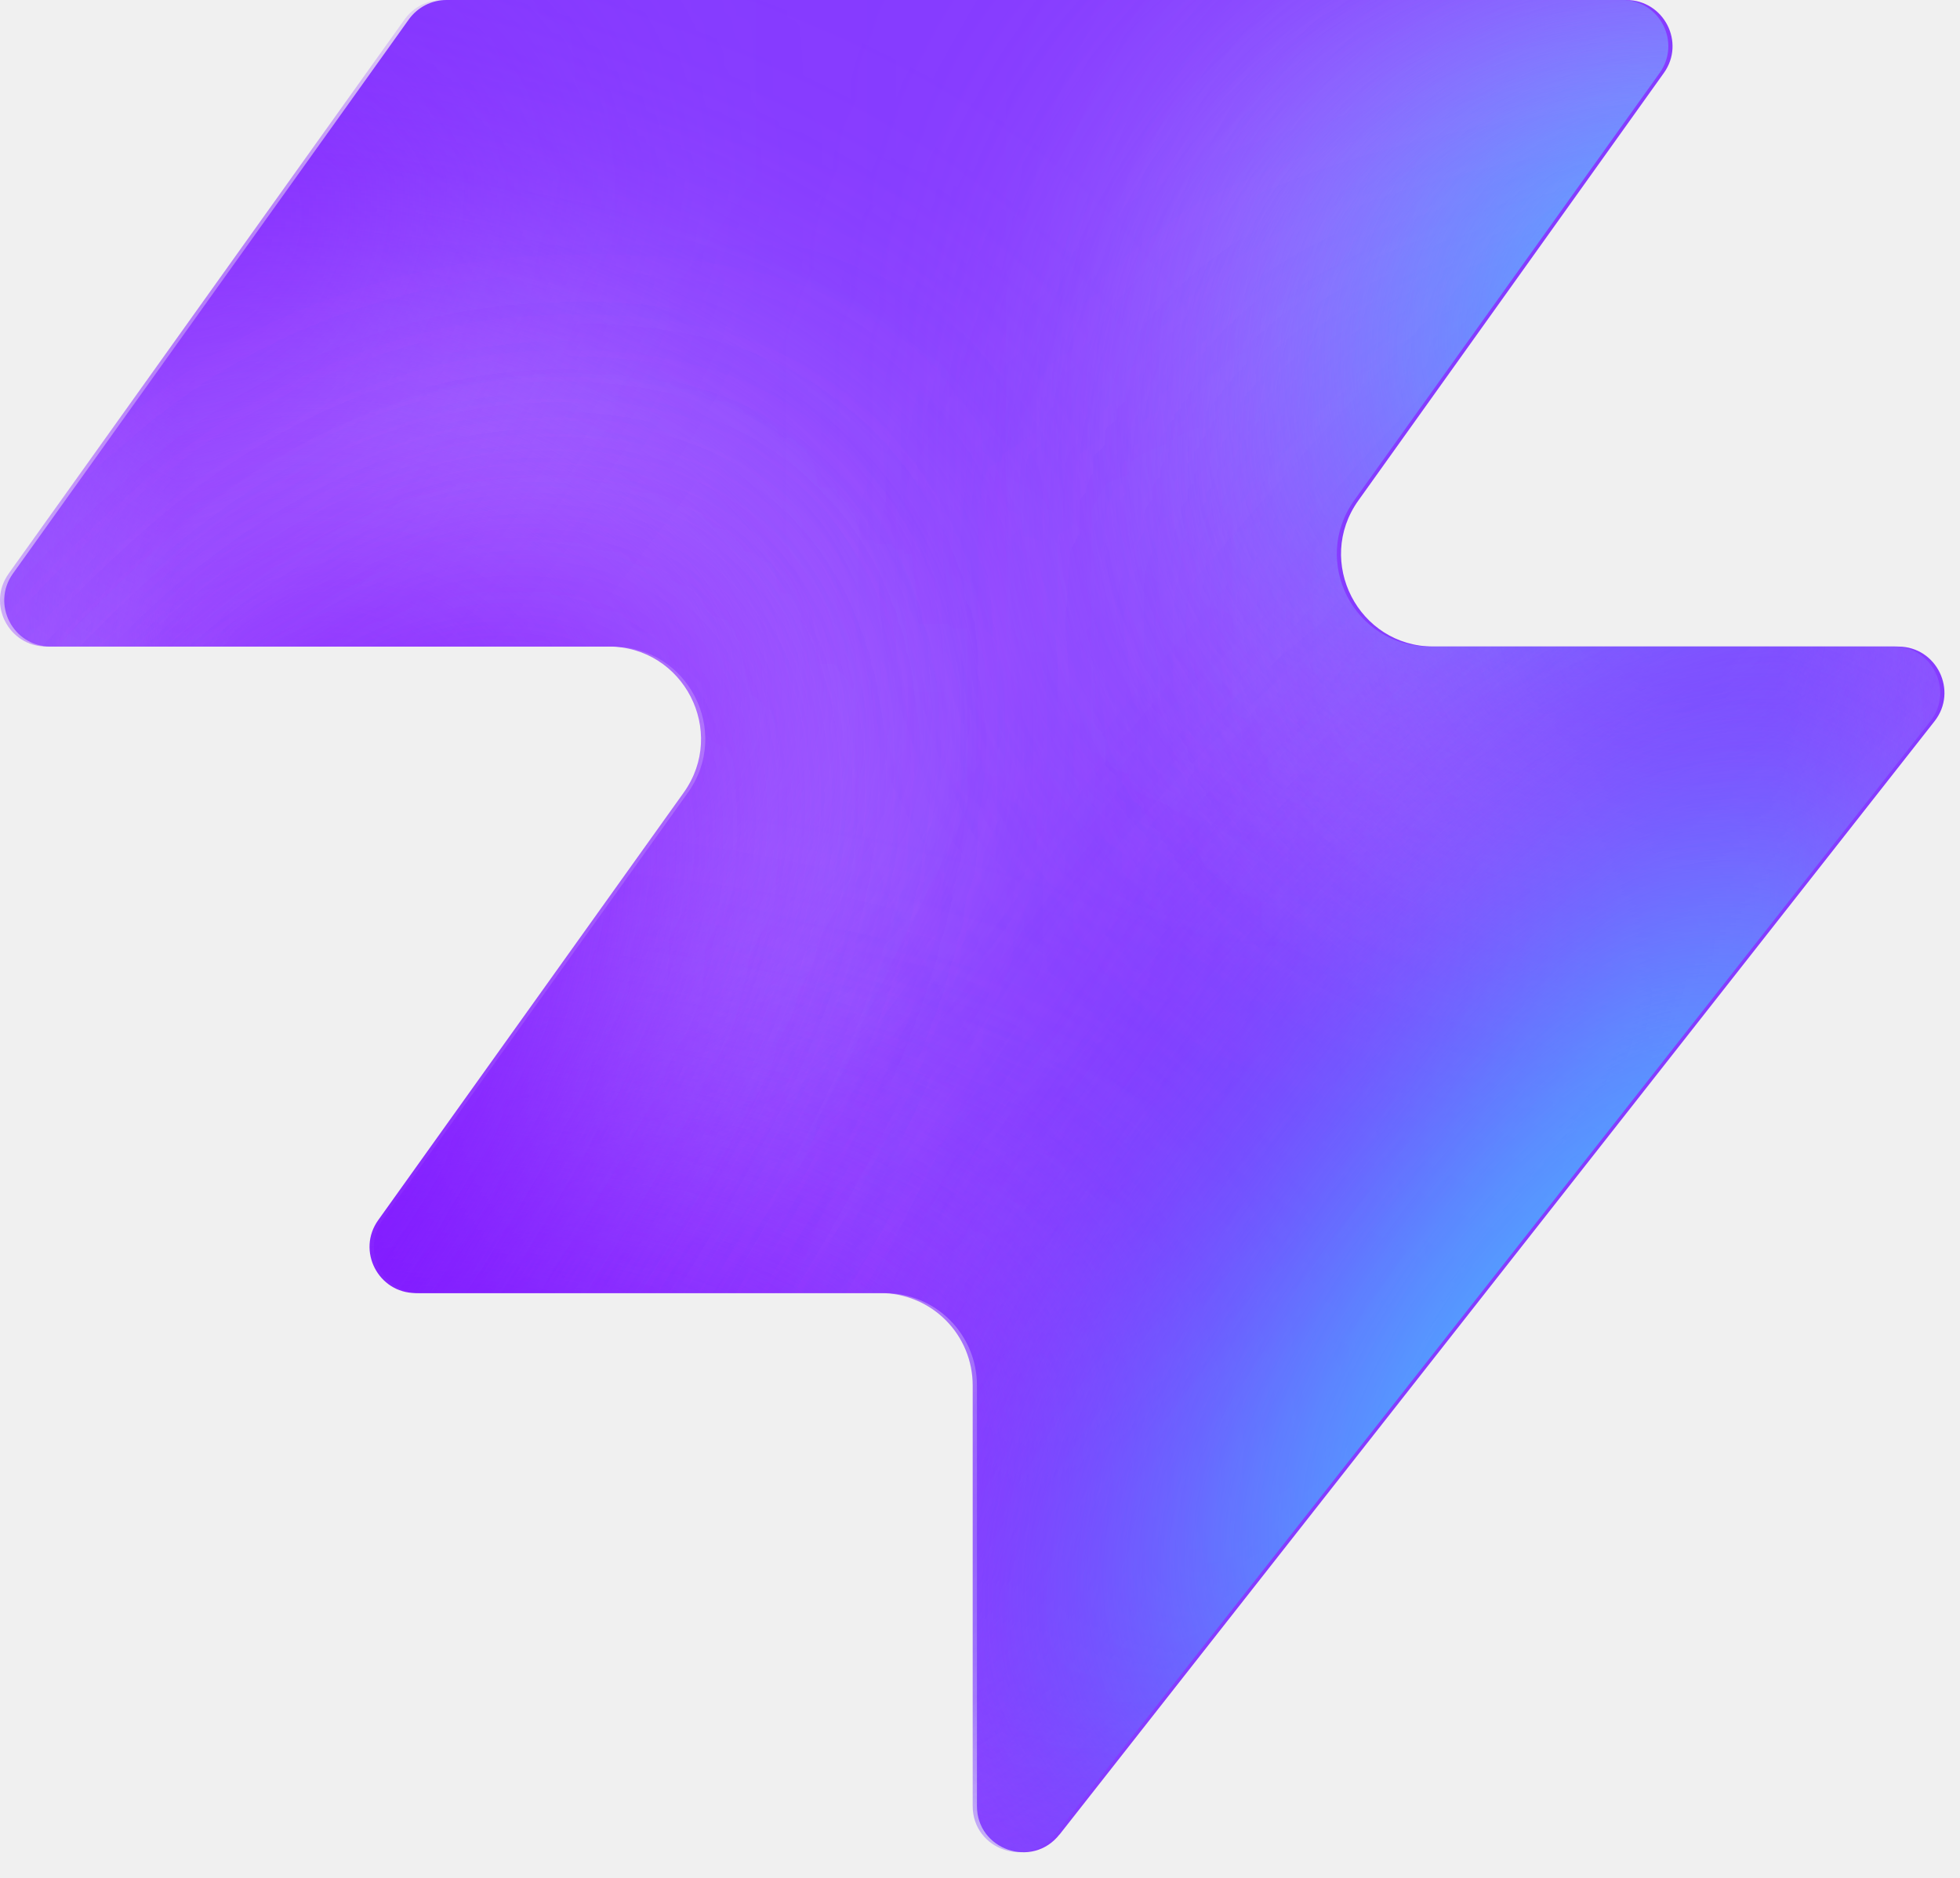
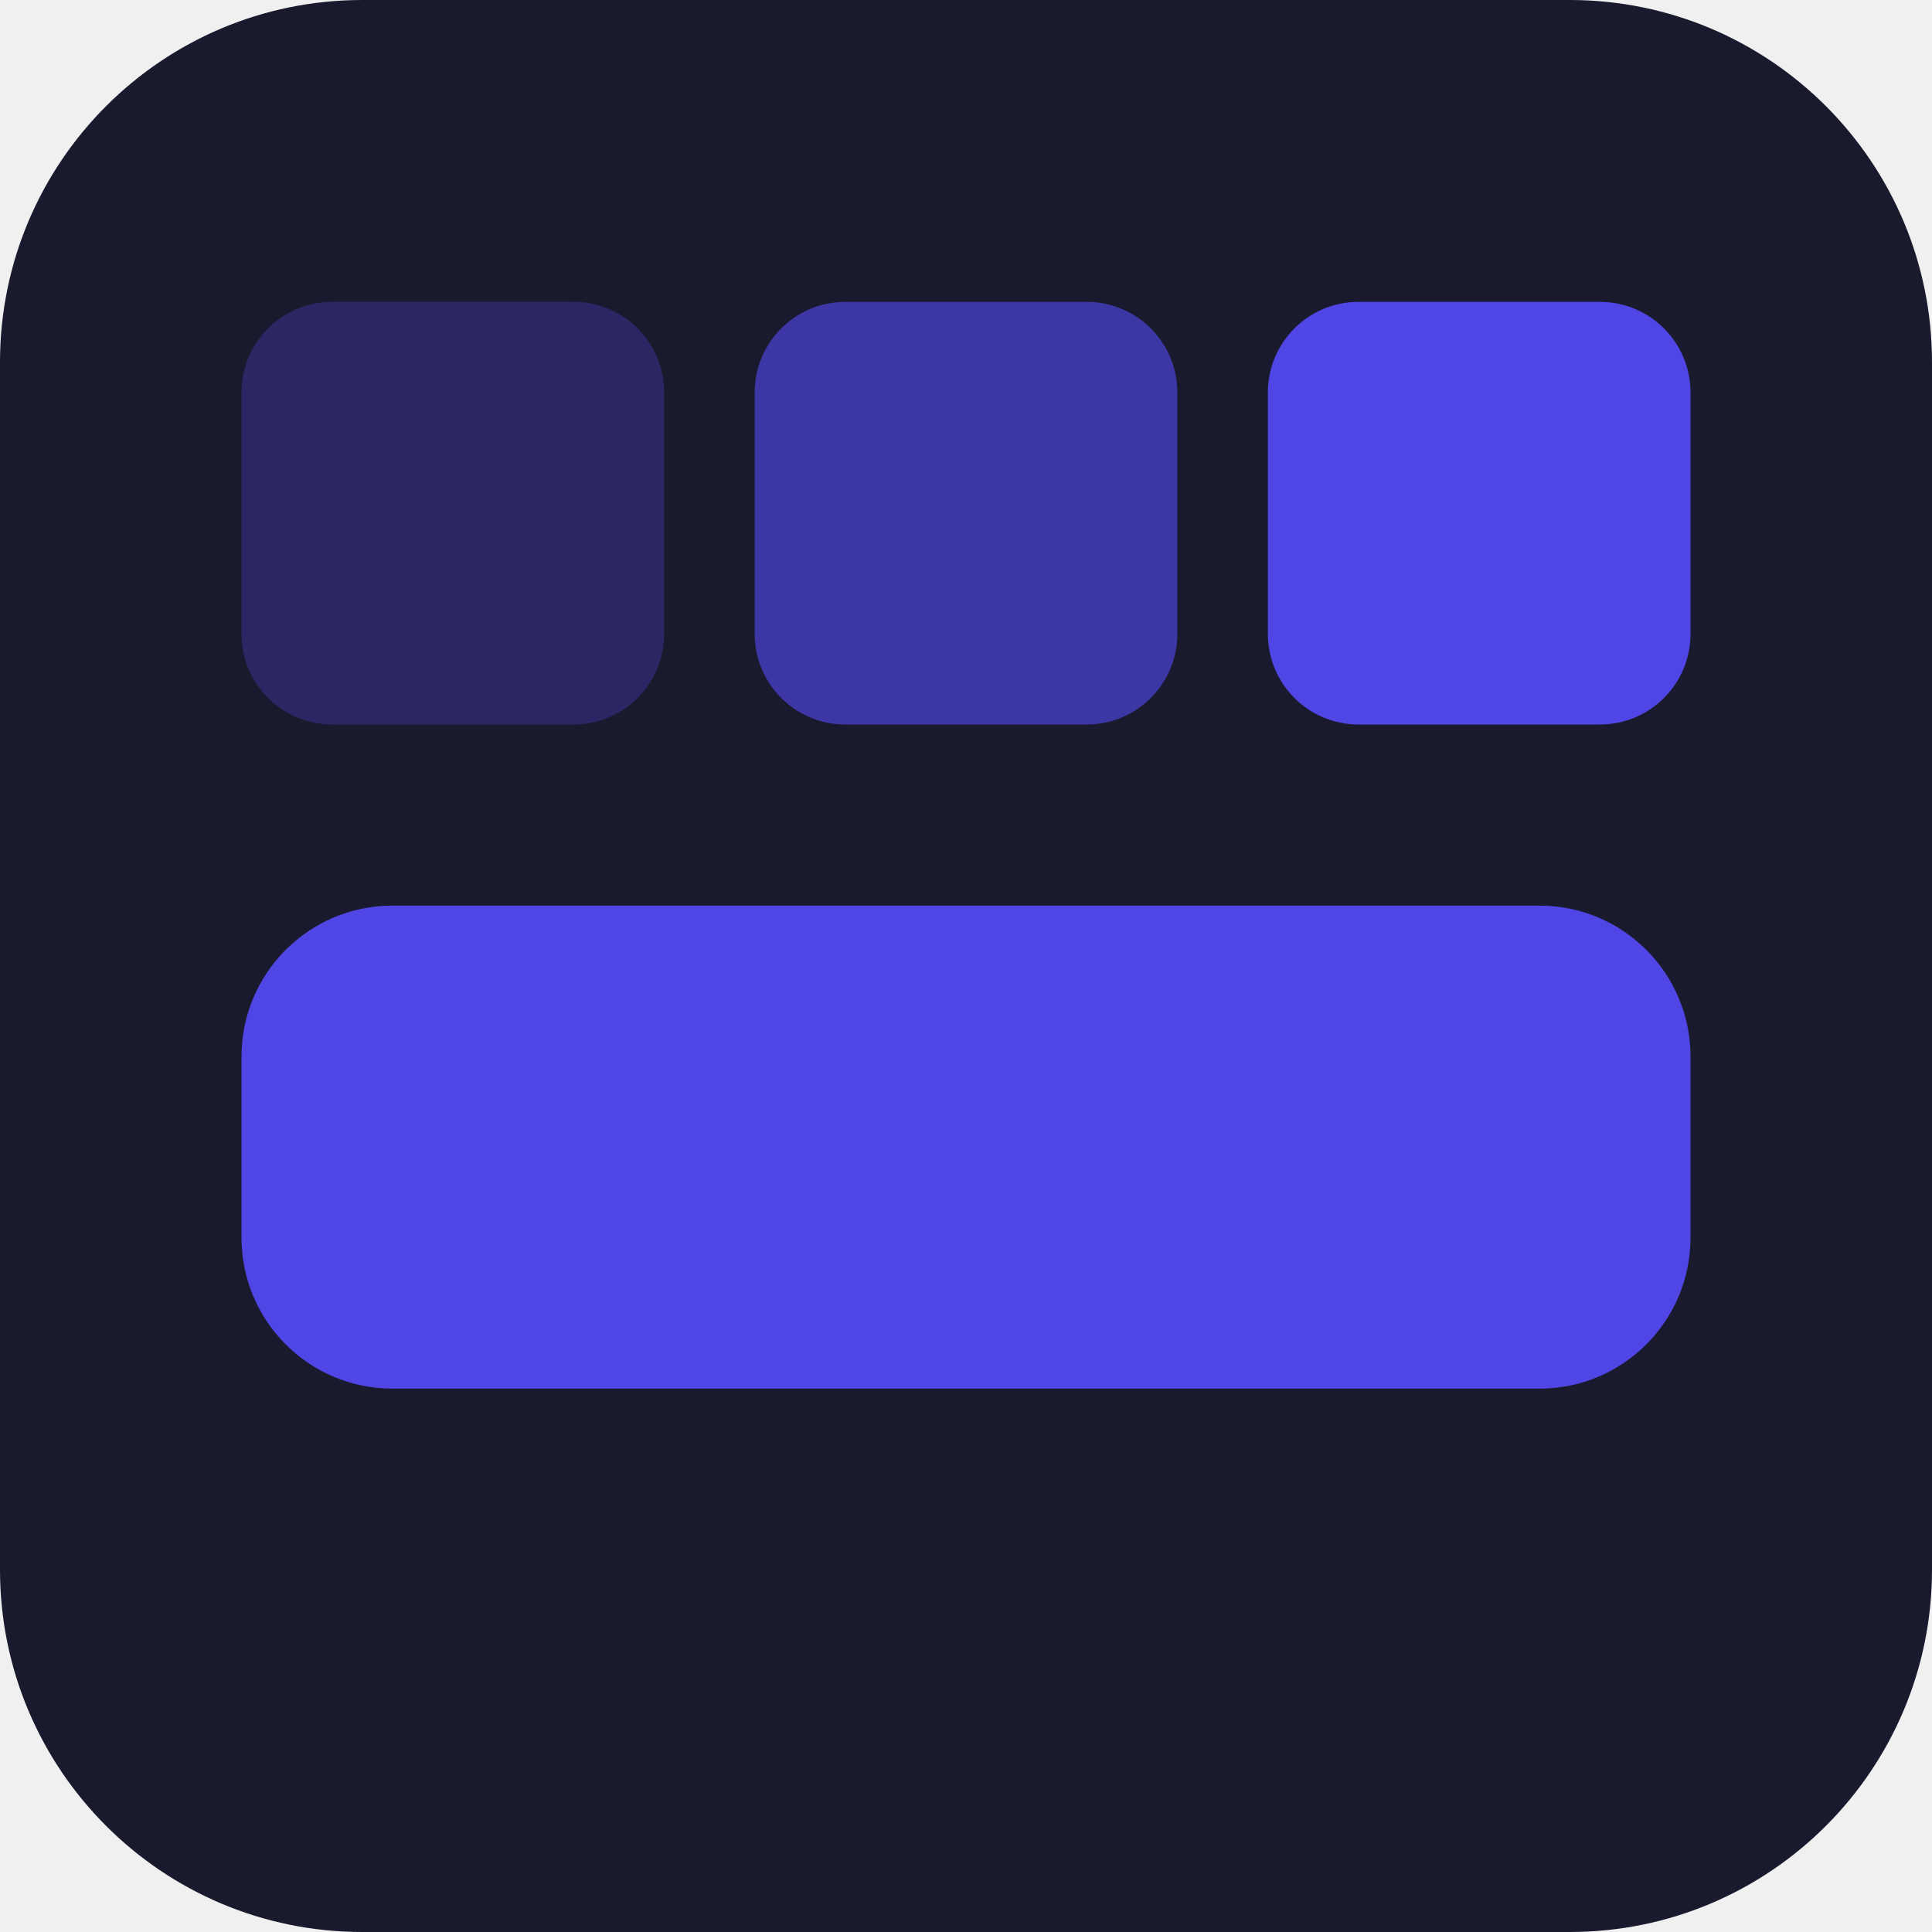
- <svg xmlns="http://www.w3.org/2000/svg" width="48" height="46" fill="none" viewBox="0 0 48 46">
-   <path fill="#863bff" d="M25.946 44.938c-.664.845-2.021.375-2.021-.698V33.937a2.26 2.26 0 0 0-2.262-2.262H10.287c-.92 0-1.456-1.04-.92-1.788l7.48-10.471c1.07-1.497 0-3.578-1.842-3.578H1.237c-.92 0-1.456-1.04-.92-1.788L10.013.474c.214-.297.556-.474.92-.474h28.894c.92 0 1.456 1.04.92 1.788l-7.48 10.471c-1.07 1.498 0 3.579 1.842 3.579h11.377c.943 0 1.473 1.088.89 1.83L25.947 44.94z" style="fill:#863bff;fill:color(display-p3 .525 .23 1);fill-opacity:1" />
-   <mask id="a" width="48" height="46" x="0" y="0" maskUnits="userSpaceOnUse" style="mask-type:alpha">
-     <path fill="#000" d="M25.842 44.938c-.664.844-2.021.375-2.021-.698V33.937a2.26 2.26 0 0 0-2.262-2.262H10.183c-.92 0-1.456-1.04-.92-1.788l7.48-10.471c1.07-1.498 0-3.579-1.842-3.579H1.133c-.92 0-1.456-1.04-.92-1.787L9.91.473c.214-.297.556-.474.92-.474h28.894c.92 0 1.456 1.04.92 1.788l-7.48 10.471c-1.07 1.498 0 3.578 1.842 3.578h11.377c.943 0 1.473 1.088.89 1.832L25.843 44.94z" style="fill:#000;fill-opacity:1" />
-   </mask>
-   <g mask="url(#a)">
-     <g filter="url(#b)">
-       <ellipse cx="5.508" cy="14.704" fill="#ede6ff" rx="5.508" ry="14.704" style="fill:#ede6ff;fill:color(display-p3 .927 .903 1);fill-opacity:1" transform="matrix(.00324 1 1 -.00324 -4.47 31.516)" />
-     </g>
-     <g filter="url(#c)">
-       <ellipse cx="10.399" cy="29.851" fill="#ede6ff" rx="10.399" ry="29.851" style="fill:#ede6ff;fill:color(display-p3 .927 .903 1);fill-opacity:1" transform="matrix(.00324 1 1 -.00324 -39.328 7.883)" />
-     </g>
-     <g filter="url(#d)">
-       <ellipse cx="5.508" cy="30.487" fill="#7e14ff" rx="5.508" ry="30.487" style="fill:#7e14ff;fill:color(display-p3 .492 .077 1);fill-opacity:1" transform="rotate(89.814 -25.913 -14.639)scale(1 -1)" />
-     </g>
-     <g filter="url(#e)">
-       <ellipse cx="5.508" cy="30.599" fill="#7e14ff" rx="5.508" ry="30.599" style="fill:#7e14ff;fill:color(display-p3 .492 .077 1);fill-opacity:1" transform="rotate(89.814 -32.644 -3.334)scale(1 -1)" />
-     </g>
-     <g filter="url(#f)">
-       <ellipse cx="5.508" cy="30.599" fill="#7e14ff" rx="5.508" ry="30.599" style="fill:#7e14ff;fill:color(display-p3 .492 .077 1);fill-opacity:1" transform="matrix(.00324 1 1 -.00324 -34.34 30.47)" />
-     </g>
-     <g filter="url(#g)">
-       <ellipse cx="14.072" cy="22.078" fill="#ede6ff" rx="14.072" ry="22.078" style="fill:#ede6ff;fill:color(display-p3 .927 .903 1);fill-opacity:1" transform="rotate(93.35 24.506 48.493)scale(-1 1)" />
-     </g>
-     <g filter="url(#h)">
-       <ellipse cx="3.47" cy="21.501" fill="#7e14ff" rx="3.47" ry="21.501" style="fill:#7e14ff;fill:color(display-p3 .492 .077 1);fill-opacity:1" transform="rotate(89.009 28.708 47.59)scale(-1 1)" />
-     </g>
-     <g filter="url(#i)">
-       <ellipse cx="3.47" cy="21.501" fill="#7e14ff" rx="3.47" ry="21.501" style="fill:#7e14ff;fill:color(display-p3 .492 .077 1);fill-opacity:1" transform="rotate(89.009 28.708 47.59)scale(-1 1)" />
-     </g>
-     <g filter="url(#j)">
-       <ellipse cx=".387" cy="8.972" fill="#7e14ff" rx="4.407" ry="29.108" style="fill:#7e14ff;fill:color(display-p3 .492 .077 1);fill-opacity:1" transform="rotate(39.51 .387 8.972)" />
-     </g>
-     <g filter="url(#k)">
-       <ellipse cx="47.523" cy="-6.092" fill="#7e14ff" rx="4.407" ry="29.108" style="fill:#7e14ff;fill:color(display-p3 .492 .077 1);fill-opacity:1" transform="rotate(37.892 47.523 -6.092)" />
-     </g>
-     <g filter="url(#l)">
-       <ellipse cx="41.412" cy="6.333" fill="#47bfff" rx="5.971" ry="9.665" style="fill:#47bfff;fill:color(display-p3 .28 .748 1);fill-opacity:1" transform="rotate(37.892 41.412 6.333)" />
-     </g>
-     <g filter="url(#m)">
-       <ellipse cx="-1.879" cy="38.332" fill="#7e14ff" rx="4.407" ry="29.108" style="fill:#7e14ff;fill:color(display-p3 .492 .077 1);fill-opacity:1" transform="rotate(37.892 -1.88 38.332)" />
-     </g>
-     <g filter="url(#n)">
-       <ellipse cx="-1.879" cy="38.332" fill="#7e14ff" rx="4.407" ry="29.108" style="fill:#7e14ff;fill:color(display-p3 .492 .077 1);fill-opacity:1" transform="rotate(37.892 -1.88 38.332)" />
-     </g>
-     <g filter="url(#o)">
-       <ellipse cx="35.651" cy="29.907" fill="#7e14ff" rx="4.407" ry="29.108" style="fill:#7e14ff;fill:color(display-p3 .492 .077 1);fill-opacity:1" transform="rotate(37.892 35.651 29.907)" />
-     </g>
-     <g filter="url(#p)">
-       <ellipse cx="38.418" cy="32.4" fill="#47bfff" rx="5.971" ry="15.297" style="fill:#47bfff;fill:color(display-p3 .28 .748 1);fill-opacity:1" transform="rotate(37.892 38.418 32.4)" />
-     </g>
-   </g>
-   <defs>
-     <filter id="b" width="60.045" height="41.654" x="-19.77" y="16.149" color-interpolation-filters="sRGB" filterUnits="userSpaceOnUse">
-       <feFlood flood-opacity="0" result="BackgroundImageFix" />
-       <feBlend in="SourceGraphic" in2="BackgroundImageFix" result="shape" />
-       <feGaussianBlur result="effect1_foregroundBlur_2002_17158" stdDeviation="7.659" />
-     </filter>
-     <filter id="c" width="90.34" height="51.437" x="-54.613" y="-7.533" color-interpolation-filters="sRGB" filterUnits="userSpaceOnUse">
-       <feFlood flood-opacity="0" result="BackgroundImageFix" />
-       <feBlend in="SourceGraphic" in2="BackgroundImageFix" result="shape" />
-       <feGaussianBlur result="effect1_foregroundBlur_2002_17158" stdDeviation="7.659" />
-     </filter>
-     <filter id="d" width="79.355" height="29.4" x="-49.64" y="2.03" color-interpolation-filters="sRGB" filterUnits="userSpaceOnUse">
-       <feFlood flood-opacity="0" result="BackgroundImageFix" />
-       <feBlend in="SourceGraphic" in2="BackgroundImageFix" result="shape" />
-       <feGaussianBlur result="effect1_foregroundBlur_2002_17158" stdDeviation="4.596" />
-     </filter>
-     <filter id="e" width="79.579" height="29.4" x="-45.045" y="20.029" color-interpolation-filters="sRGB" filterUnits="userSpaceOnUse">
-       <feFlood flood-opacity="0" result="BackgroundImageFix" />
-       <feBlend in="SourceGraphic" in2="BackgroundImageFix" result="shape" />
-       <feGaussianBlur result="effect1_foregroundBlur_2002_17158" stdDeviation="4.596" />
-     </filter>
-     <filter id="f" width="79.579" height="29.4" x="-43.513" y="21.178" color-interpolation-filters="sRGB" filterUnits="userSpaceOnUse">
-       <feFlood flood-opacity="0" result="BackgroundImageFix" />
-       <feBlend in="SourceGraphic" in2="BackgroundImageFix" result="shape" />
-       <feGaussianBlur result="effect1_foregroundBlur_2002_17158" stdDeviation="4.596" />
-     </filter>
-     <filter id="g" width="74.749" height="58.852" x="15.756" y="-17.901" color-interpolation-filters="sRGB" filterUnits="userSpaceOnUse">
-       <feFlood flood-opacity="0" result="BackgroundImageFix" />
-       <feBlend in="SourceGraphic" in2="BackgroundImageFix" result="shape" />
-       <feGaussianBlur result="effect1_foregroundBlur_2002_17158" stdDeviation="7.659" />
-     </filter>
-     <filter id="h" width="61.377" height="25.362" x="23.548" y="2.284" color-interpolation-filters="sRGB" filterUnits="userSpaceOnUse">
-       <feFlood flood-opacity="0" result="BackgroundImageFix" />
-       <feBlend in="SourceGraphic" in2="BackgroundImageFix" result="shape" />
-       <feGaussianBlur result="effect1_foregroundBlur_2002_17158" stdDeviation="4.596" />
-     </filter>
-     <filter id="i" width="61.377" height="25.362" x="23.548" y="2.284" color-interpolation-filters="sRGB" filterUnits="userSpaceOnUse">
-       <feFlood flood-opacity="0" result="BackgroundImageFix" />
-       <feBlend in="SourceGraphic" in2="BackgroundImageFix" result="shape" />
-       <feGaussianBlur result="effect1_foregroundBlur_2002_17158" stdDeviation="4.596" />
-     </filter>
-     <filter id="j" width="56.045" height="63.649" x="-27.636" y="-22.853" color-interpolation-filters="sRGB" filterUnits="userSpaceOnUse">
-       <feFlood flood-opacity="0" result="BackgroundImageFix" />
-       <feBlend in="SourceGraphic" in2="BackgroundImageFix" result="shape" />
-       <feGaussianBlur result="effect1_foregroundBlur_2002_17158" stdDeviation="4.596" />
-     </filter>
-     <filter id="k" width="54.814" height="64.646" x="20.116" y="-38.415" color-interpolation-filters="sRGB" filterUnits="userSpaceOnUse">
-       <feFlood flood-opacity="0" result="BackgroundImageFix" />
-       <feBlend in="SourceGraphic" in2="BackgroundImageFix" result="shape" />
-       <feGaussianBlur result="effect1_foregroundBlur_2002_17158" stdDeviation="4.596" />
-     </filter>
-     <filter id="l" width="33.541" height="35.313" x="24.641" y="-11.323" color-interpolation-filters="sRGB" filterUnits="userSpaceOnUse">
-       <feFlood flood-opacity="0" result="BackgroundImageFix" />
-       <feBlend in="SourceGraphic" in2="BackgroundImageFix" result="shape" />
-       <feGaussianBlur result="effect1_foregroundBlur_2002_17158" stdDeviation="4.596" />
-     </filter>
-     <filter id="m" width="54.814" height="64.646" x="-29.286" y="6.009" color-interpolation-filters="sRGB" filterUnits="userSpaceOnUse">
-       <feFlood flood-opacity="0" result="BackgroundImageFix" />
-       <feBlend in="SourceGraphic" in2="BackgroundImageFix" result="shape" />
-       <feGaussianBlur result="effect1_foregroundBlur_2002_17158" stdDeviation="4.596" />
-     </filter>
-     <filter id="n" width="54.814" height="64.646" x="-29.286" y="6.009" color-interpolation-filters="sRGB" filterUnits="userSpaceOnUse">
-       <feFlood flood-opacity="0" result="BackgroundImageFix" />
-       <feBlend in="SourceGraphic" in2="BackgroundImageFix" result="shape" />
-       <feGaussianBlur result="effect1_foregroundBlur_2002_17158" stdDeviation="4.596" />
-     </filter>
-     <filter id="o" width="54.814" height="64.646" x="8.244" y="-2.416" color-interpolation-filters="sRGB" filterUnits="userSpaceOnUse">
-       <feFlood flood-opacity="0" result="BackgroundImageFix" />
-       <feBlend in="SourceGraphic" in2="BackgroundImageFix" result="shape" />
-       <feGaussianBlur result="effect1_foregroundBlur_2002_17158" stdDeviation="4.596" />
-     </filter>
-     <filter id="p" width="39.409" height="43.623" x="18.713" y="10.588" color-interpolation-filters="sRGB" filterUnits="userSpaceOnUse">
-       <feFlood flood-opacity="0" result="BackgroundImageFix" />
-       <feBlend in="SourceGraphic" in2="BackgroundImageFix" result="shape" />
-       <feGaussianBlur result="effect1_foregroundBlur_2002_17158" stdDeviation="4.596" />
-     </filter>
-   </defs>
+ <svg xmlns="http://www.w3.org/2000/svg" viewBox="0 0 32 32" width="100%" height="100%">
+   <style>
+     .key-bg { fill: #1a1a2e; }
+     .key-1 { fill: #4F46E5; opacity: 0.3; }
+     .key-2 { fill: #4F46E5; opacity: 0.65; }
+     .key-3 { fill: #4F46E5; }
+     .key-space { fill: #4F46E5; }
+ 
+     @media (prefers-color-scheme: dark) {
+       .key-bg { fill: #ffffff; opacity: 0.15; }
+       .key-1 { fill: #818cf8; opacity: 0.3; }
+       .key-2 { fill: #818cf8; opacity: 0.65; }
+       .key-3 { fill: #818cf8; }
+       .key-space { fill: #818cf8; }
+     }
+   </style>
+   <rect class="key-bg" x="0" y="0" width="32" height="32" rx="6" />
+   <rect class="key-1" x="4" y="5" width="7" height="7" rx="1.5" />
+   <rect class="key-2" x="12.5" y="5" width="7" height="7" rx="1.5" />
+   <rect class="key-3" x="21" y="5" width="7" height="7" rx="1.5" />
+   <rect class="key-space" x="4" y="15" width="24" height="8" rx="2.5" />
</svg>
